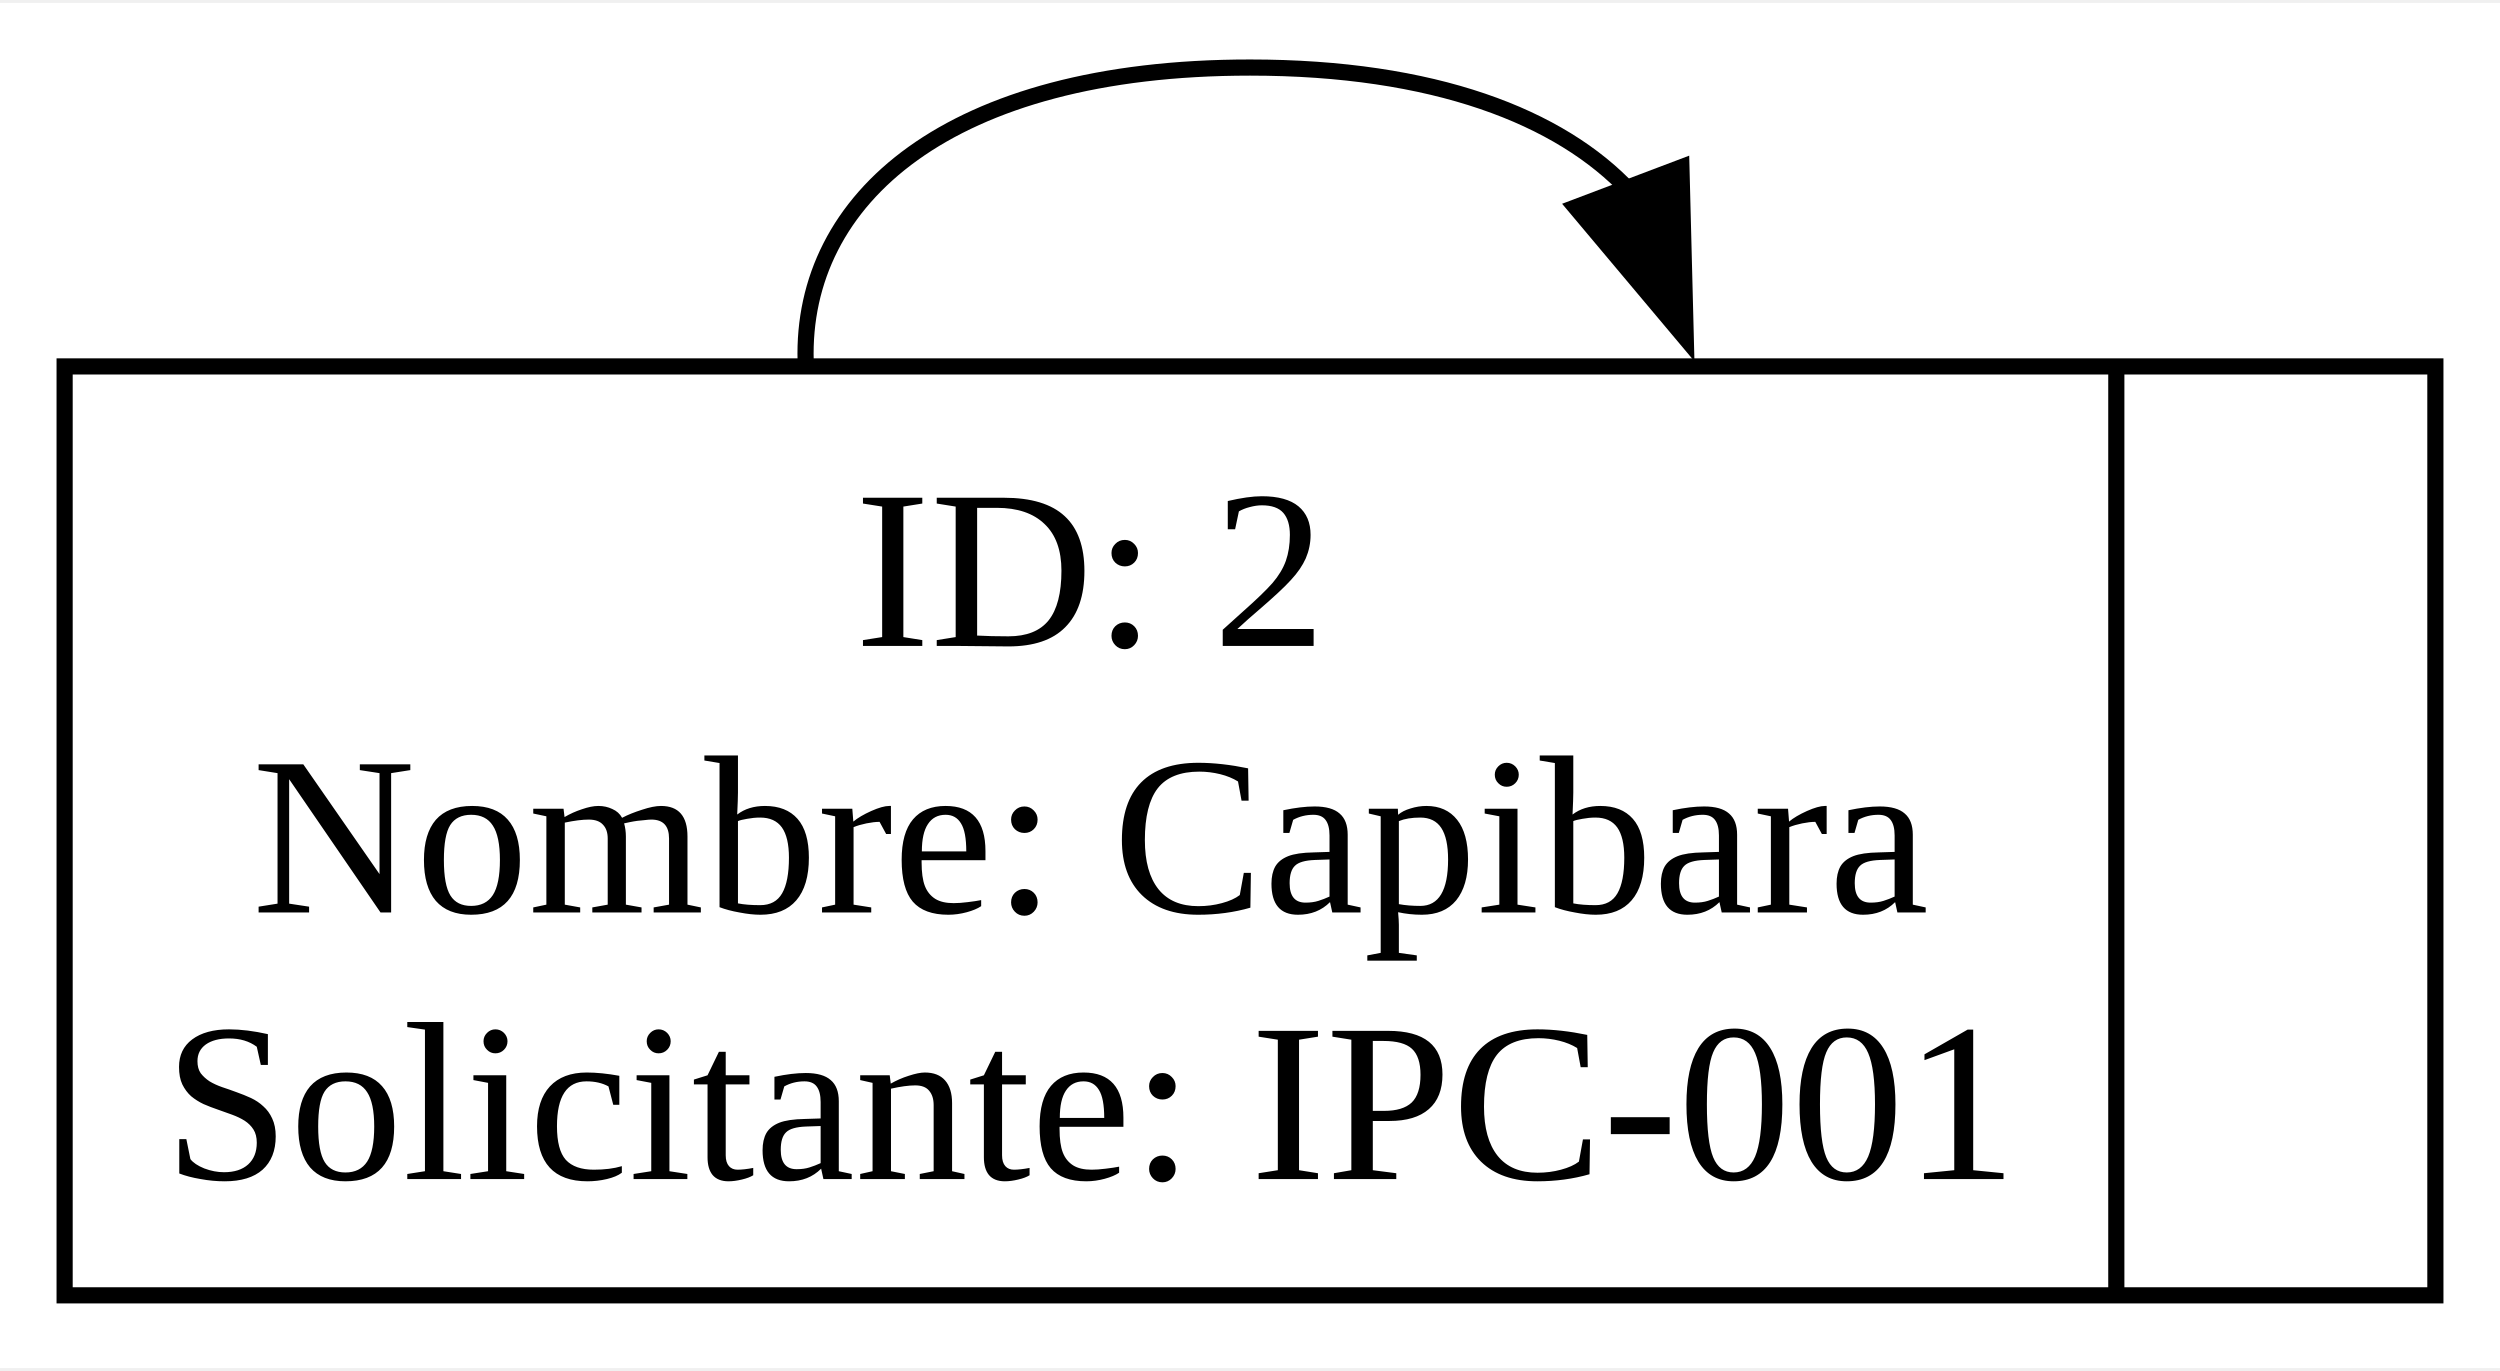
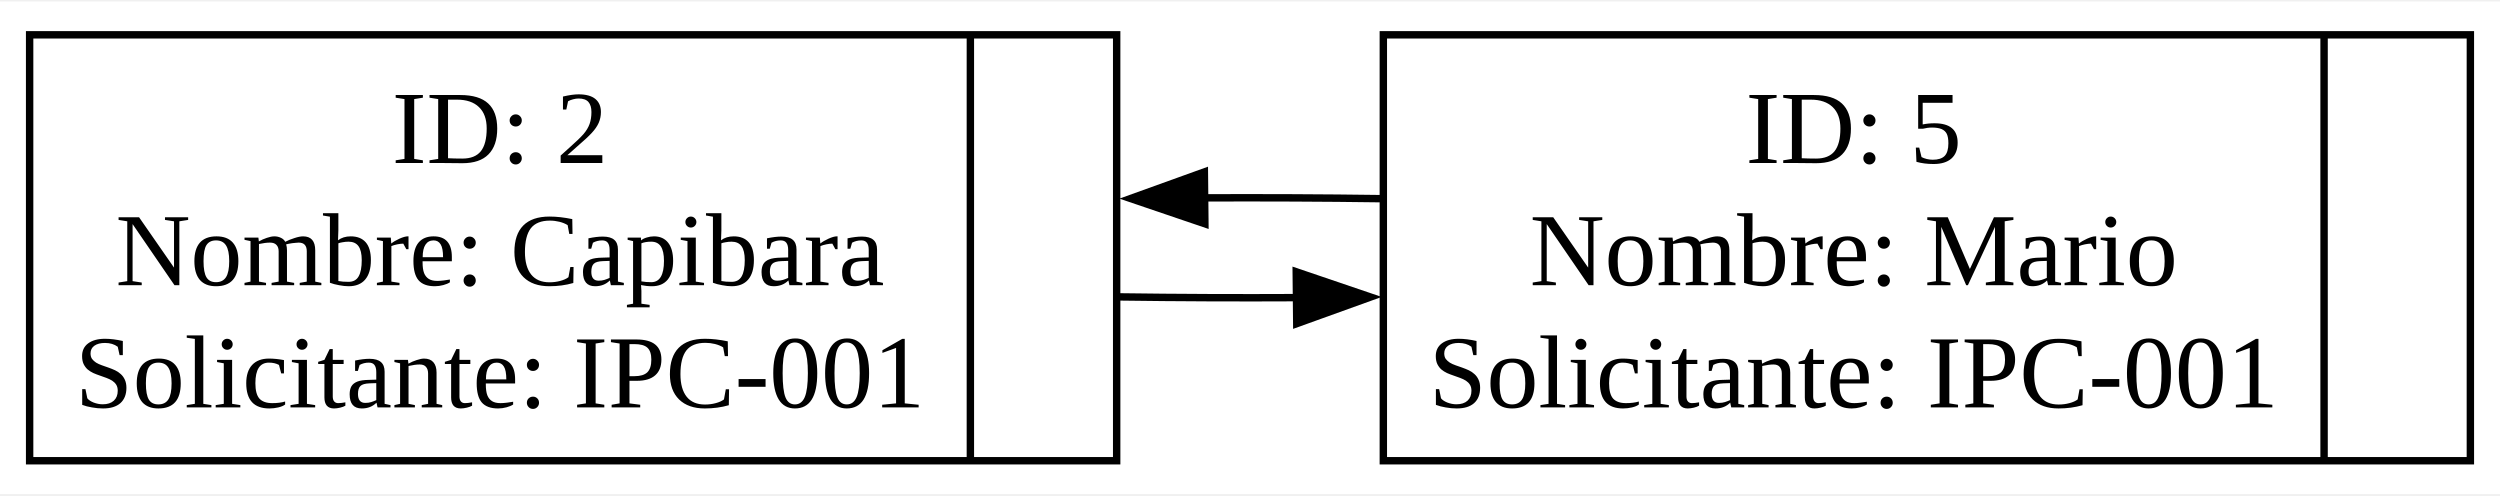
- <svg xmlns="http://www.w3.org/2000/svg" width="155pt" height="85pt" viewBox="0.00 0.00 154.75 84.50">
-   <g id="graph0" class="graph" transform="scale(1 1) rotate(0) translate(4 80.5)">
-     <polygon fill="white" stroke="none" points="-4,4 -4,-80.5 150.75,-80.5 150.75,4 -4,4" />
+ <svg xmlns="http://www.w3.org/2000/svg" width="338pt" height="67pt" viewBox="0.00 0.00 337.50 66.50">
+   <g id="graph0" class="graph" transform="scale(1 1) rotate(0) translate(4 62.5)">
+     <polygon fill="white" stroke="none" points="-4,4 -4,-62.5 333.5,-62.5 333.5,4 -4,4" />
    <g id="node1" class="node">
      <polygon fill="none" stroke="black" points="0,-0.5 0,-58 146.75,-58 146.75,-0.5 0,-0.5" />
      <text text-anchor="middle" x="63.5" y="-40.7" font-family="Times New Roman,serif" font-size="14.00">ID: 2</text>
      <text text-anchor="middle" x="63.5" y="-24.2" font-family="Times New Roman,serif" font-size="14.00">Nombre: Capibara</text>
      <text text-anchor="middle" x="63.5" y="-7.7" font-family="Times New Roman,serif" font-size="14.00">Solicitante: IPC-001</text>
      <polyline fill="none" stroke="black" points="127,-0.5 127,-58" />
      <text text-anchor="middle" x="136.88" y="-24.2" font-family="Times New Roman,serif" font-size="14.00"> </text>
    </g>
+     <g id="node2" class="node">
+       <polygon fill="none" stroke="black" points="182.75,-0.5 182.75,-58 329.5,-58 329.5,-0.5 182.75,-0.5" />
+       <text text-anchor="middle" x="246.25" y="-40.7" font-family="Times New Roman,serif" font-size="14.00">ID: 5</text>
+       <text text-anchor="middle" x="246.25" y="-24.2" font-family="Times New Roman,serif" font-size="14.00">Nombre: Mario</text>
+       <text text-anchor="middle" x="246.25" y="-7.7" font-family="Times New Roman,serif" font-size="14.00">Solicitante: IPC-001</text>
+       <polyline fill="none" stroke="black" points="309.75,-0.5 309.75,-58" />
+       <text text-anchor="middle" x="319.62" y="-24.2" font-family="Times New Roman,serif" font-size="14.00"> </text>
+     </g>
    <g id="edge1" class="edge">
-       <path fill="none" stroke="black" d="M45.87,-58.32C45.57,-68.38 54.74,-76.5 73.38,-76.5 84.73,-76.5 92.57,-73.48 96.89,-68.85" />
-       <polygon fill="black" stroke="black" points="100.08,-70.33 100.35,-59.73 93.53,-67.85 100.08,-70.33" />
+       <path fill="none" stroke="black" d="M147.11,-22.62C155.05,-22.51 163.17,-22.48 171.22,-22.52" />
+       <polygon fill="black" stroke="black" points="170.99,-26.01 181.02,-22.6 171.06,-19.01 170.99,-26.01" />
+     </g>
+     <g id="edge2" class="edge">
+       <path fill="none" stroke="black" d="M182.54,-35.88C174.61,-35.99 166.48,-36.02 158.43,-35.99" />
+       <polygon fill="black" stroke="black" points="158.66,-32.49 148.63,-35.9 158.59,-39.49 158.66,-32.49" />
    </g>
  </g>
</svg>
